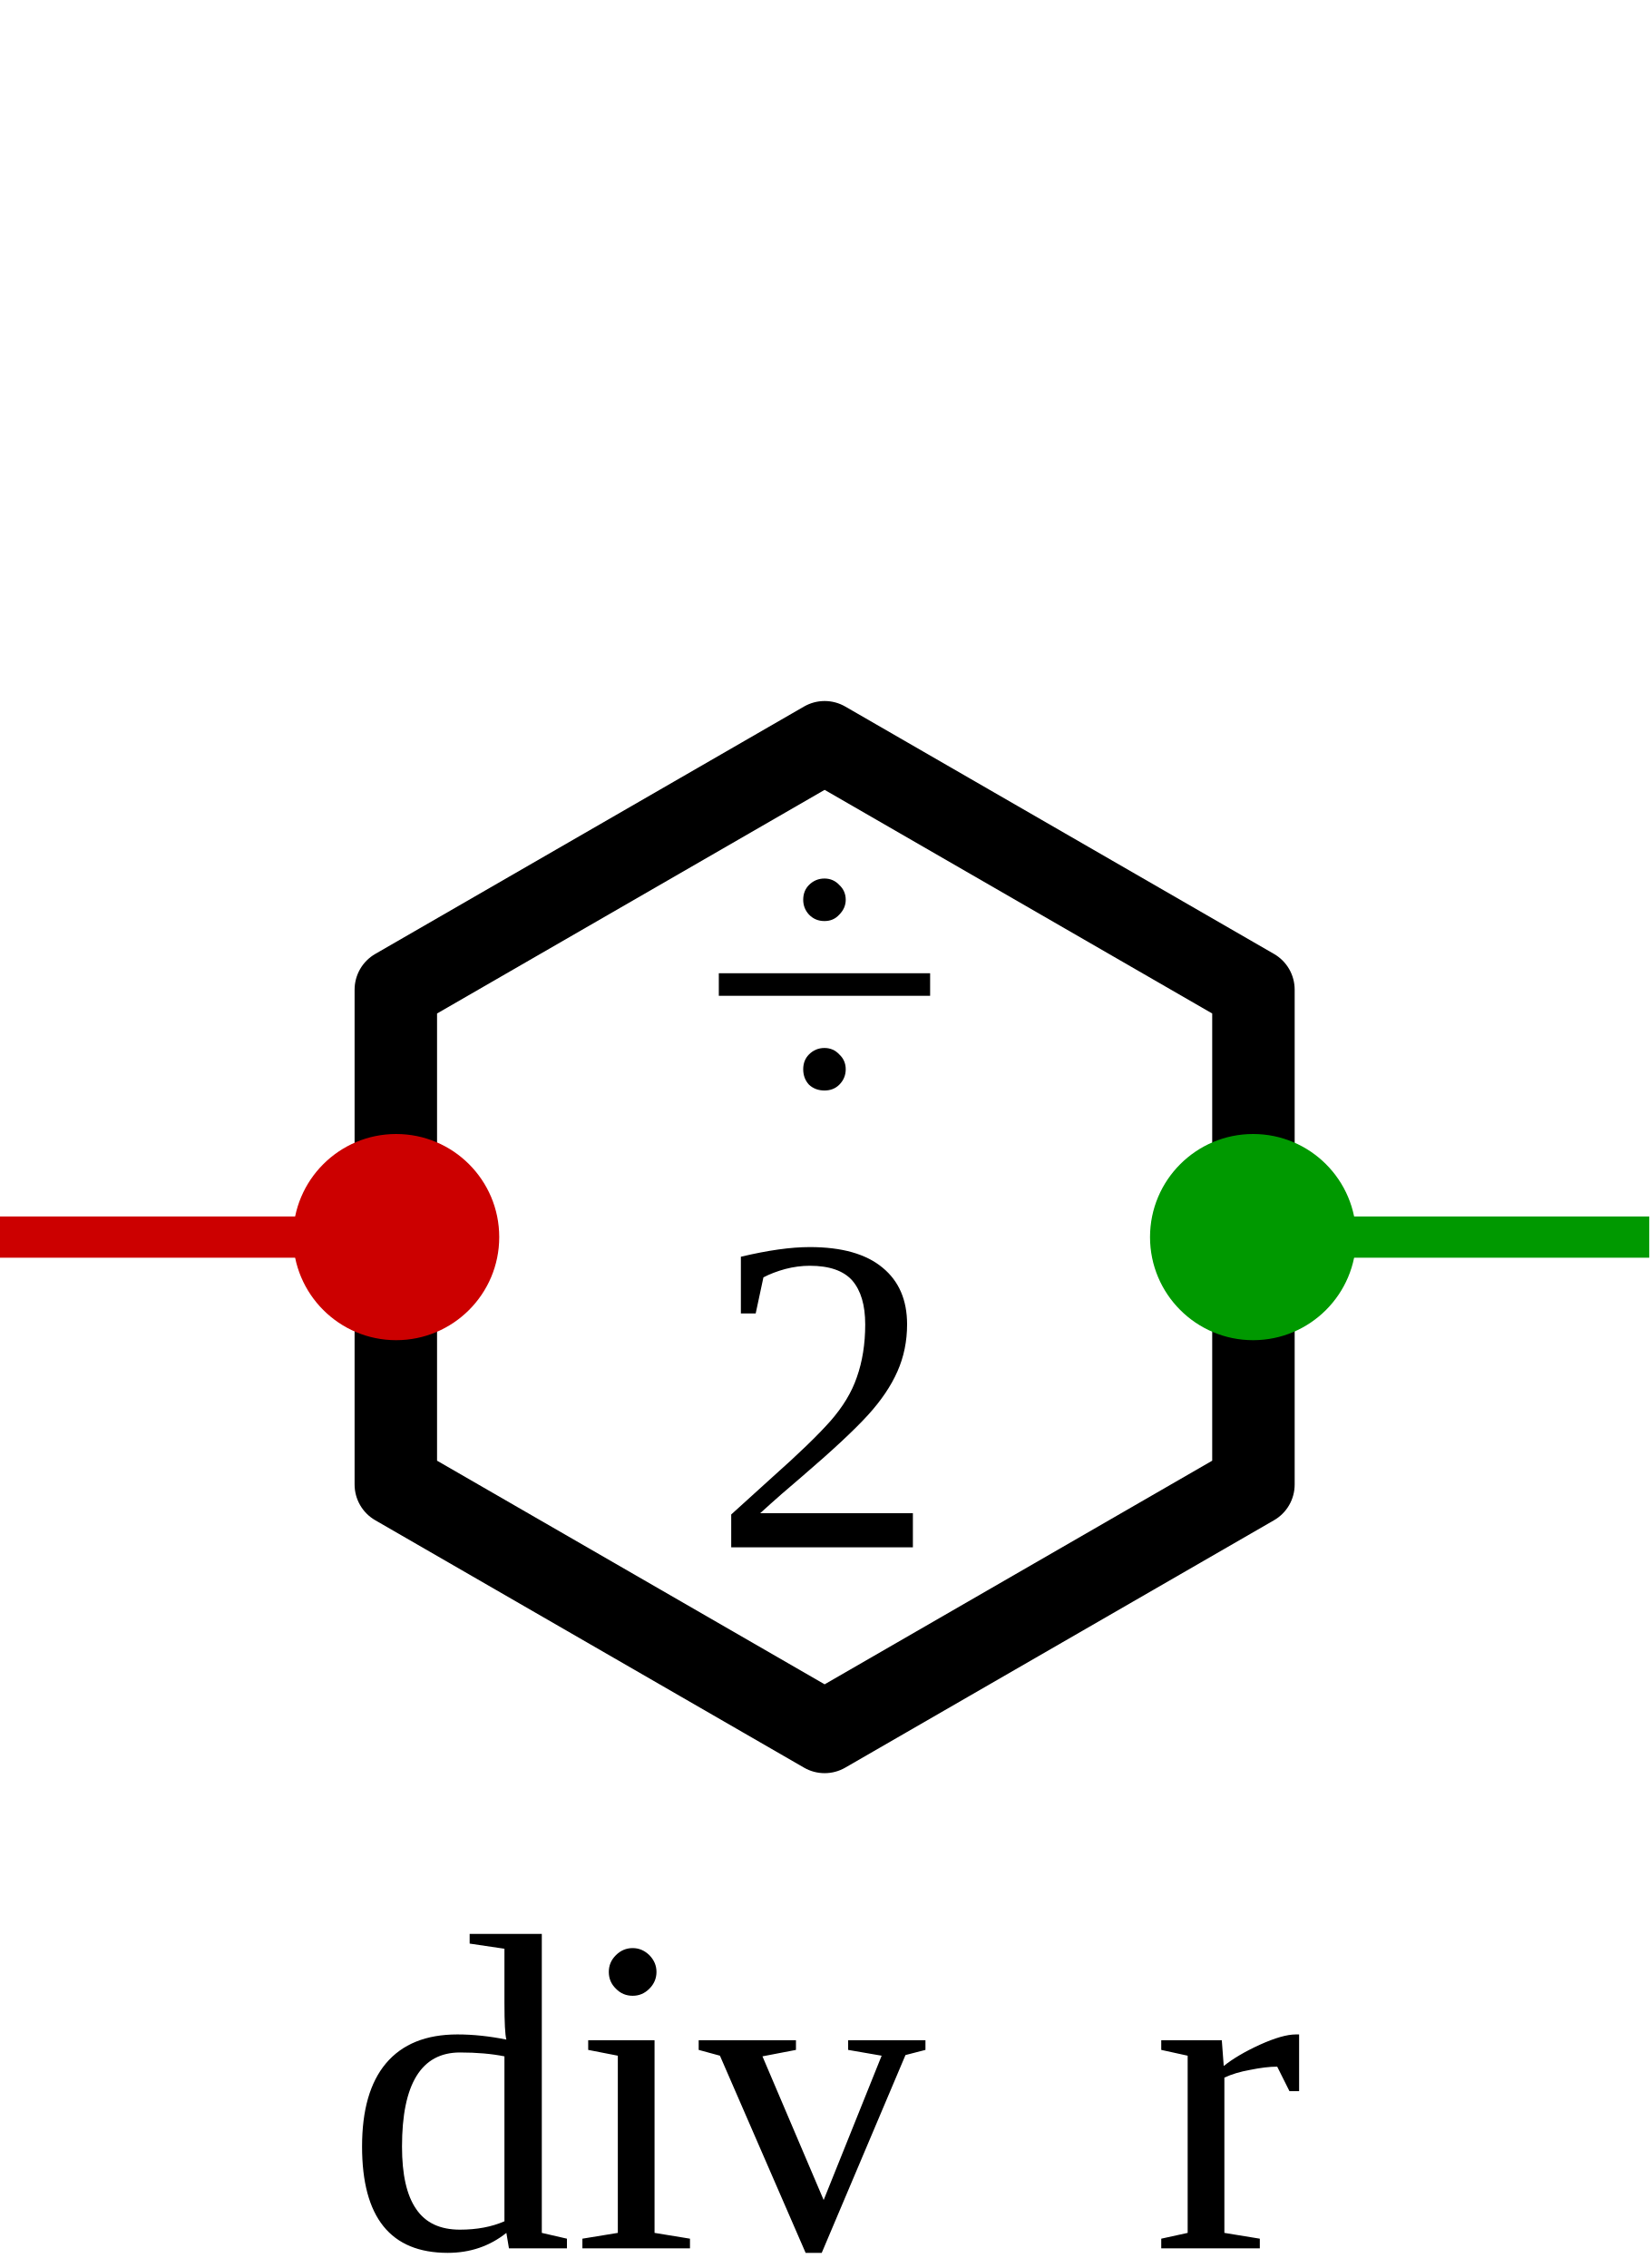
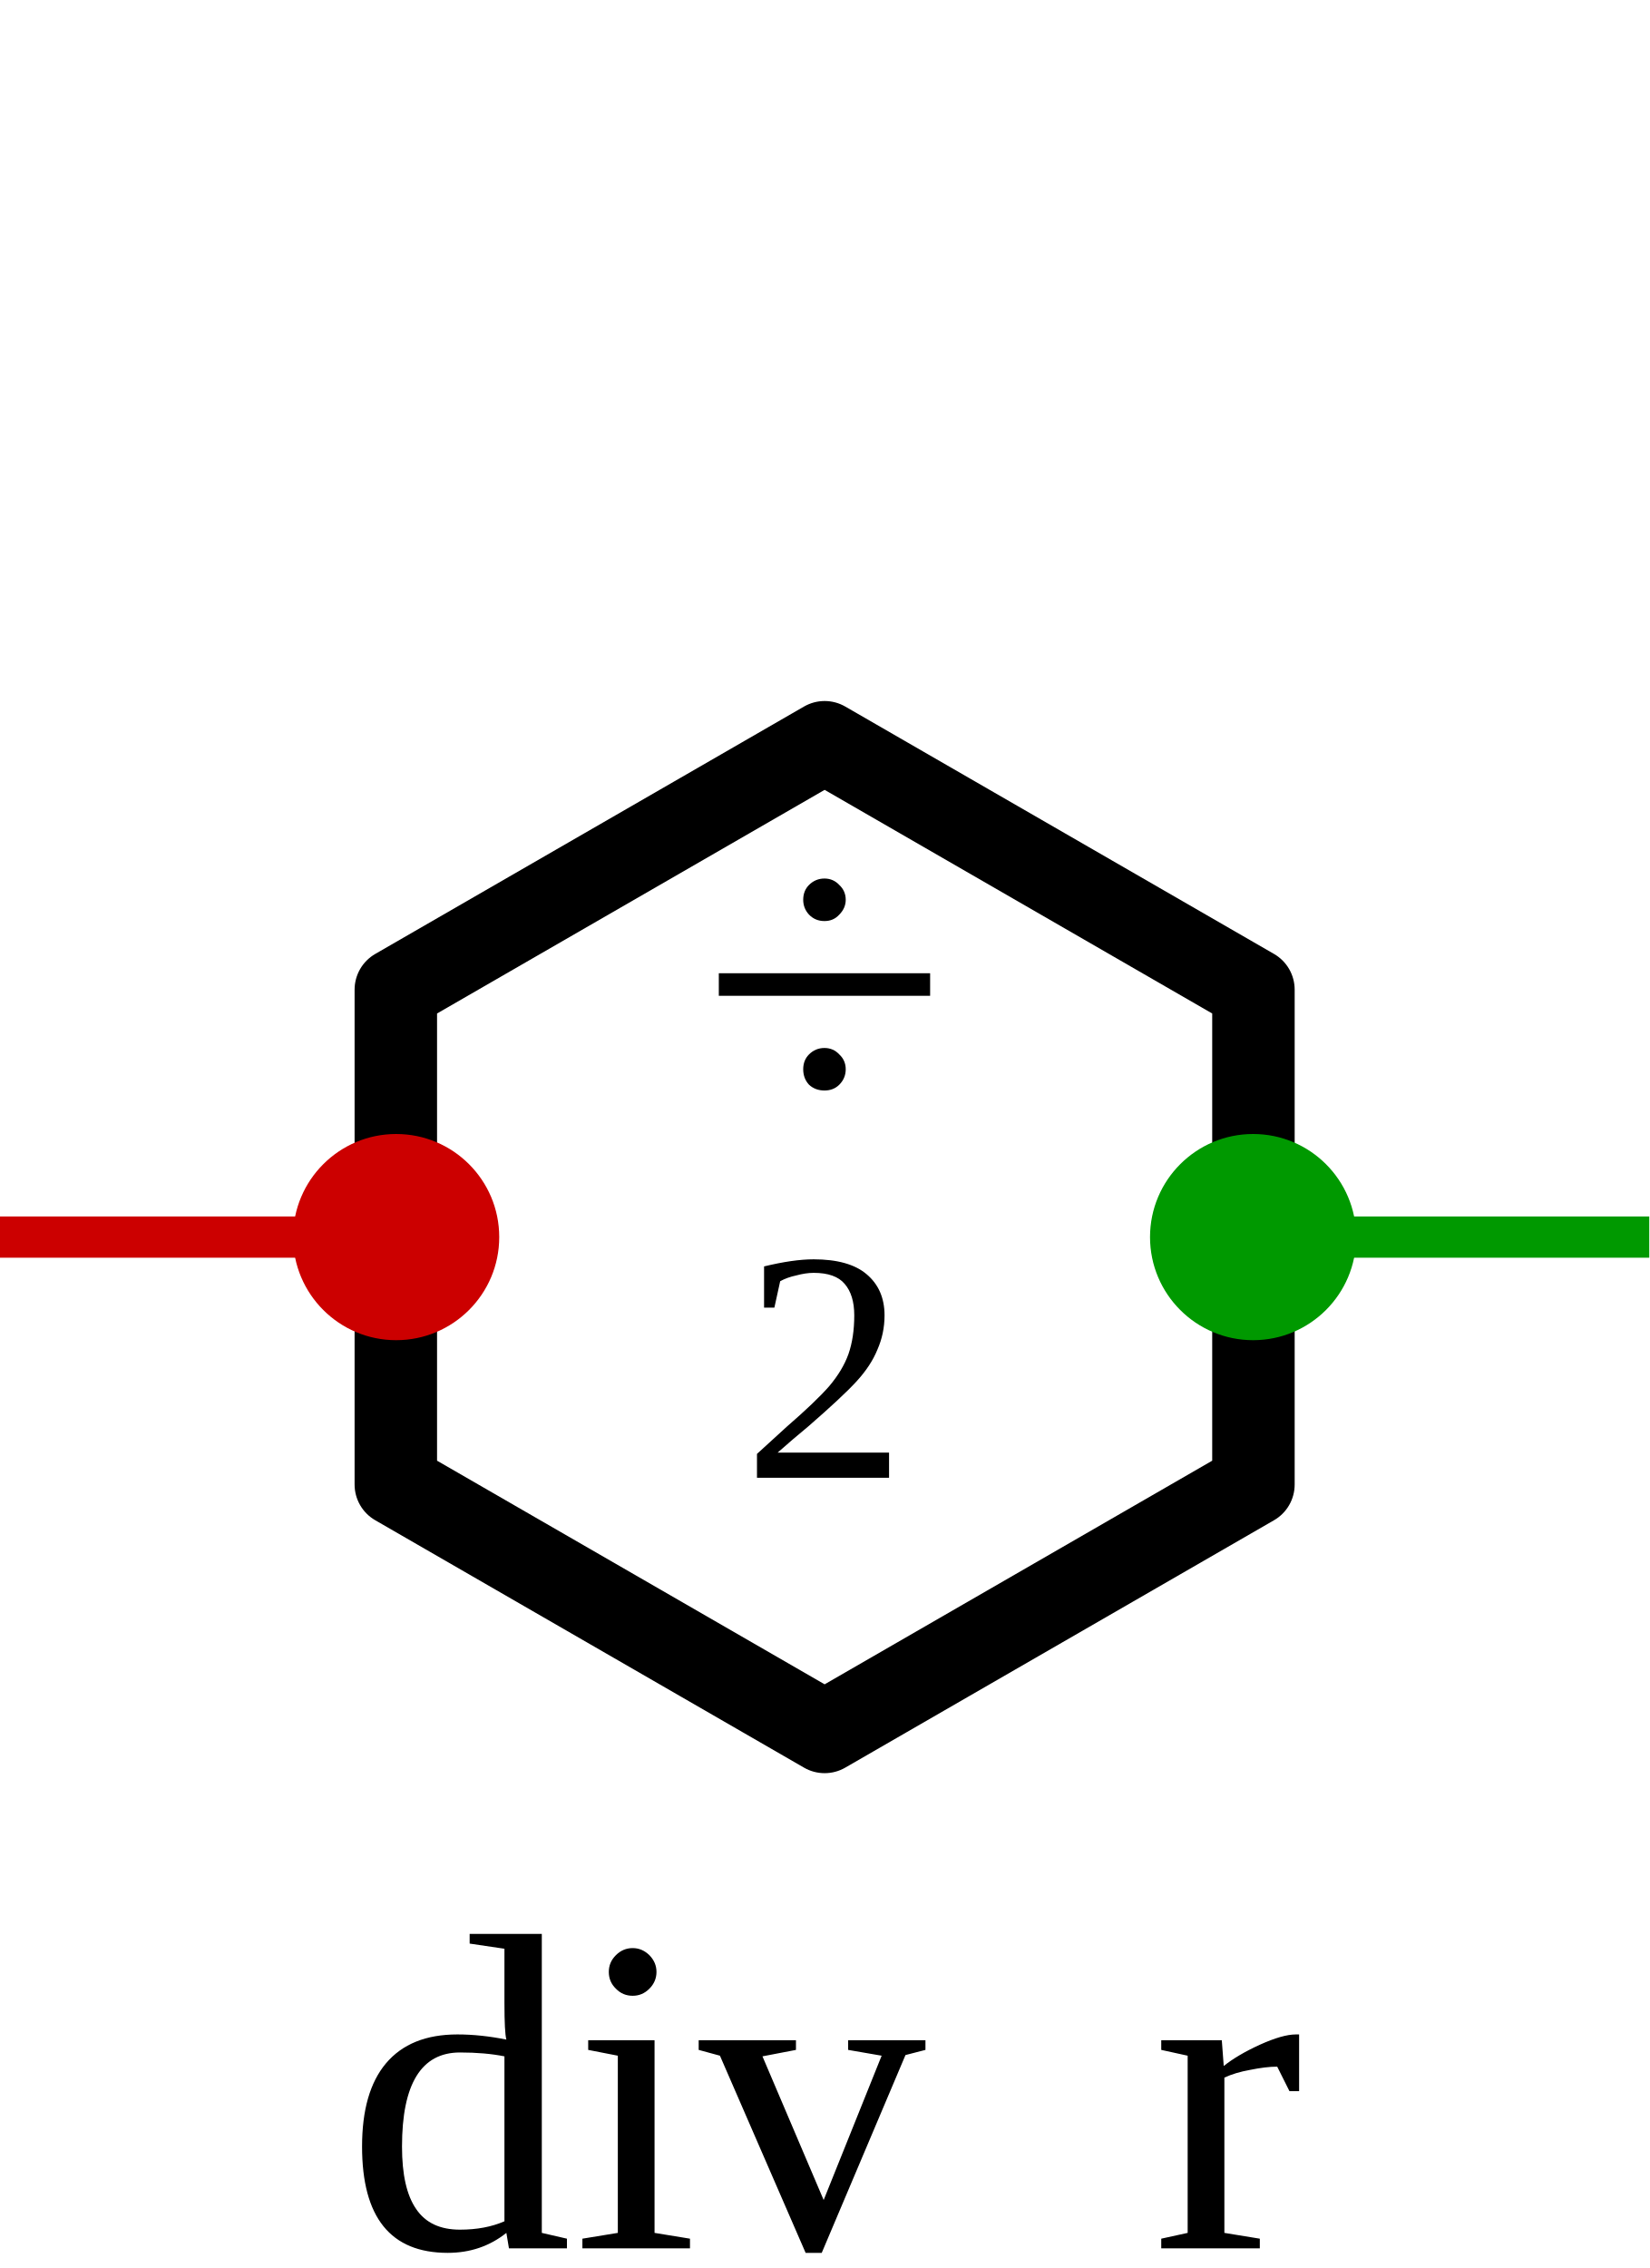
<svg xmlns="http://www.w3.org/2000/svg" width="40" height="55" viewBox="0 0 40 55">
  <polygon points="30.4,36.0 20.0,42.0 9.6,36.0 9.6,24.0 20.0,18.0 30.4,24.0" fill="none" stroke="#000000" stroke-width="2" stroke-linejoin="round" />
-   <text x="20.0" y="25" font-size="11" fill="#000000" text-anchor="middle" dominant-baseline="middle">÷</text>
-   <text x="20.0" y="35" font-size="11" fill="#000000" text-anchor="middle" dominant-baseline="middle">2</text>
+   <text x="20.0" y="25.0" font-size="11" fill="#000000" text-anchor="middle" dominant-baseline="middle">÷</text>
+   <text x="20.0" y="34.0" font-size="8" fill="#000000" text-anchor="middle" dominant-baseline="middle">2</text>
  <line x1="0" y1="30" x2="9.608" y2="30" stroke="#c00" stroke-width="1" />
  <circle cx="9.608" cy="30" r="2.5" fill="#c00" />
  <line x1="30.392" y1="30" x2="40" y2="30" stroke="#090" stroke-width="1" />
  <circle cx="30.392" cy="30" r="2.5" fill="#090" />
  <text x="20" y="52" font-size="11" fill="#000000" text-anchor="middle" dominant-baseline="middle">div_r</text>
</svg>
